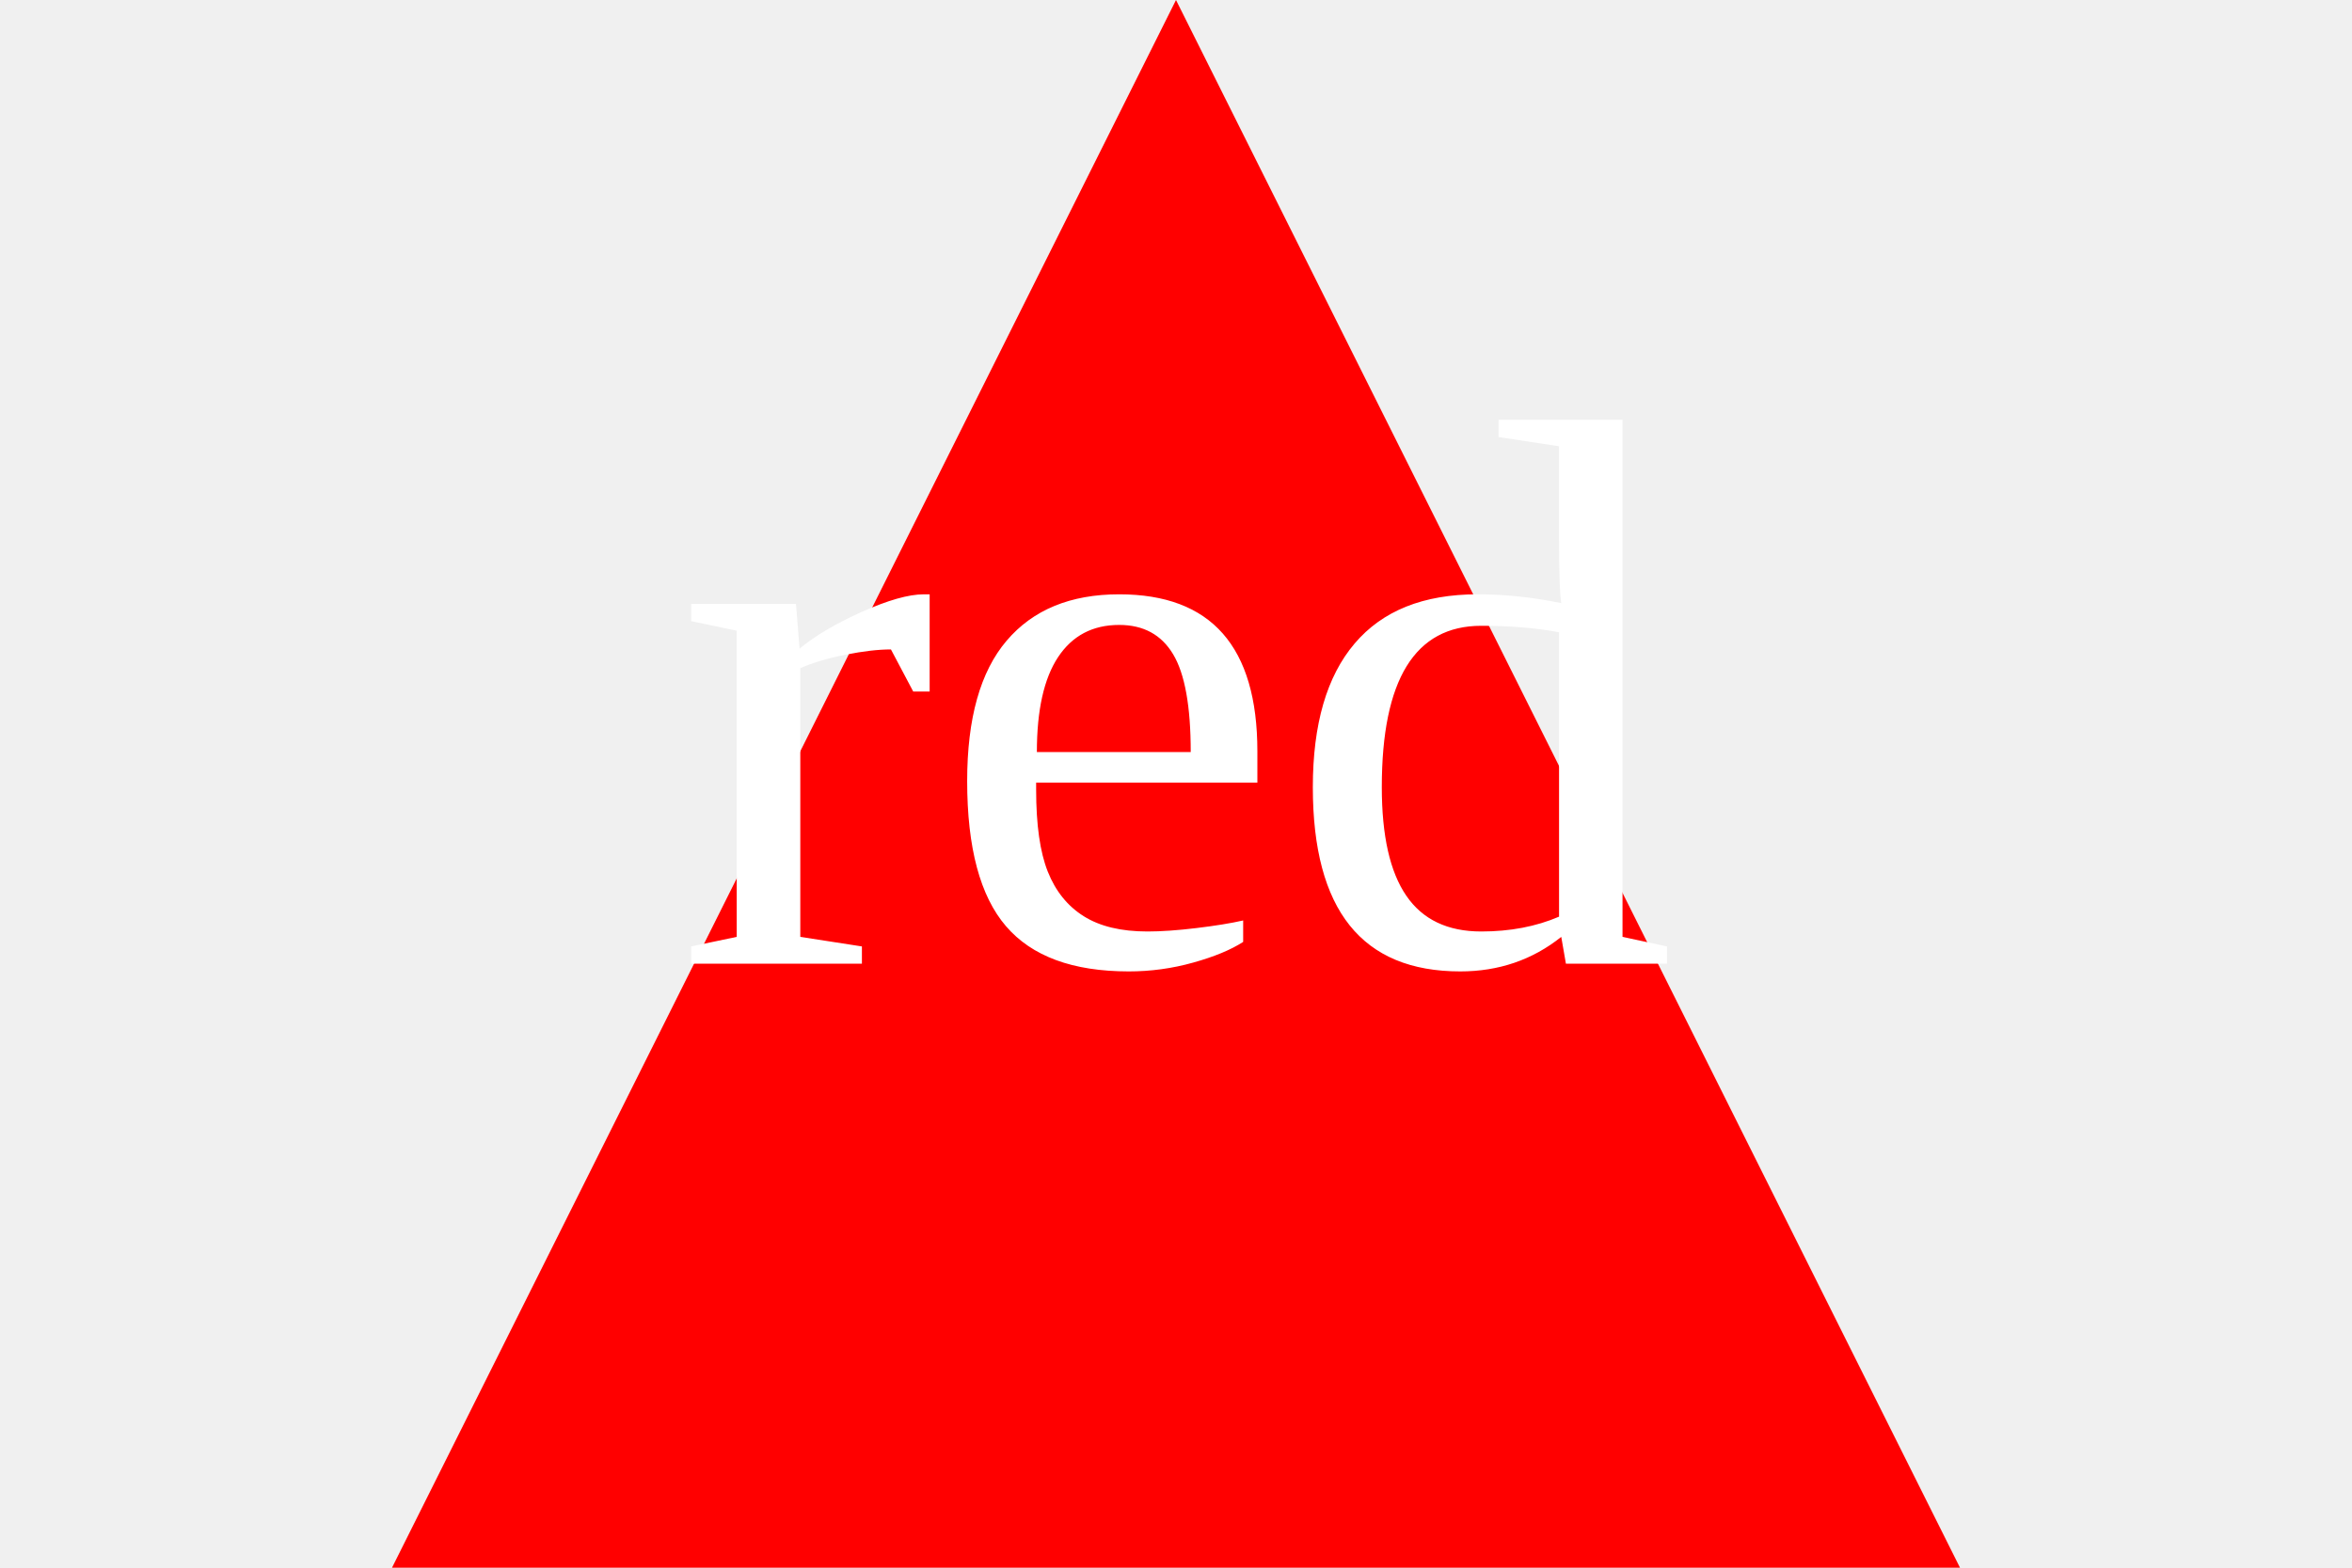
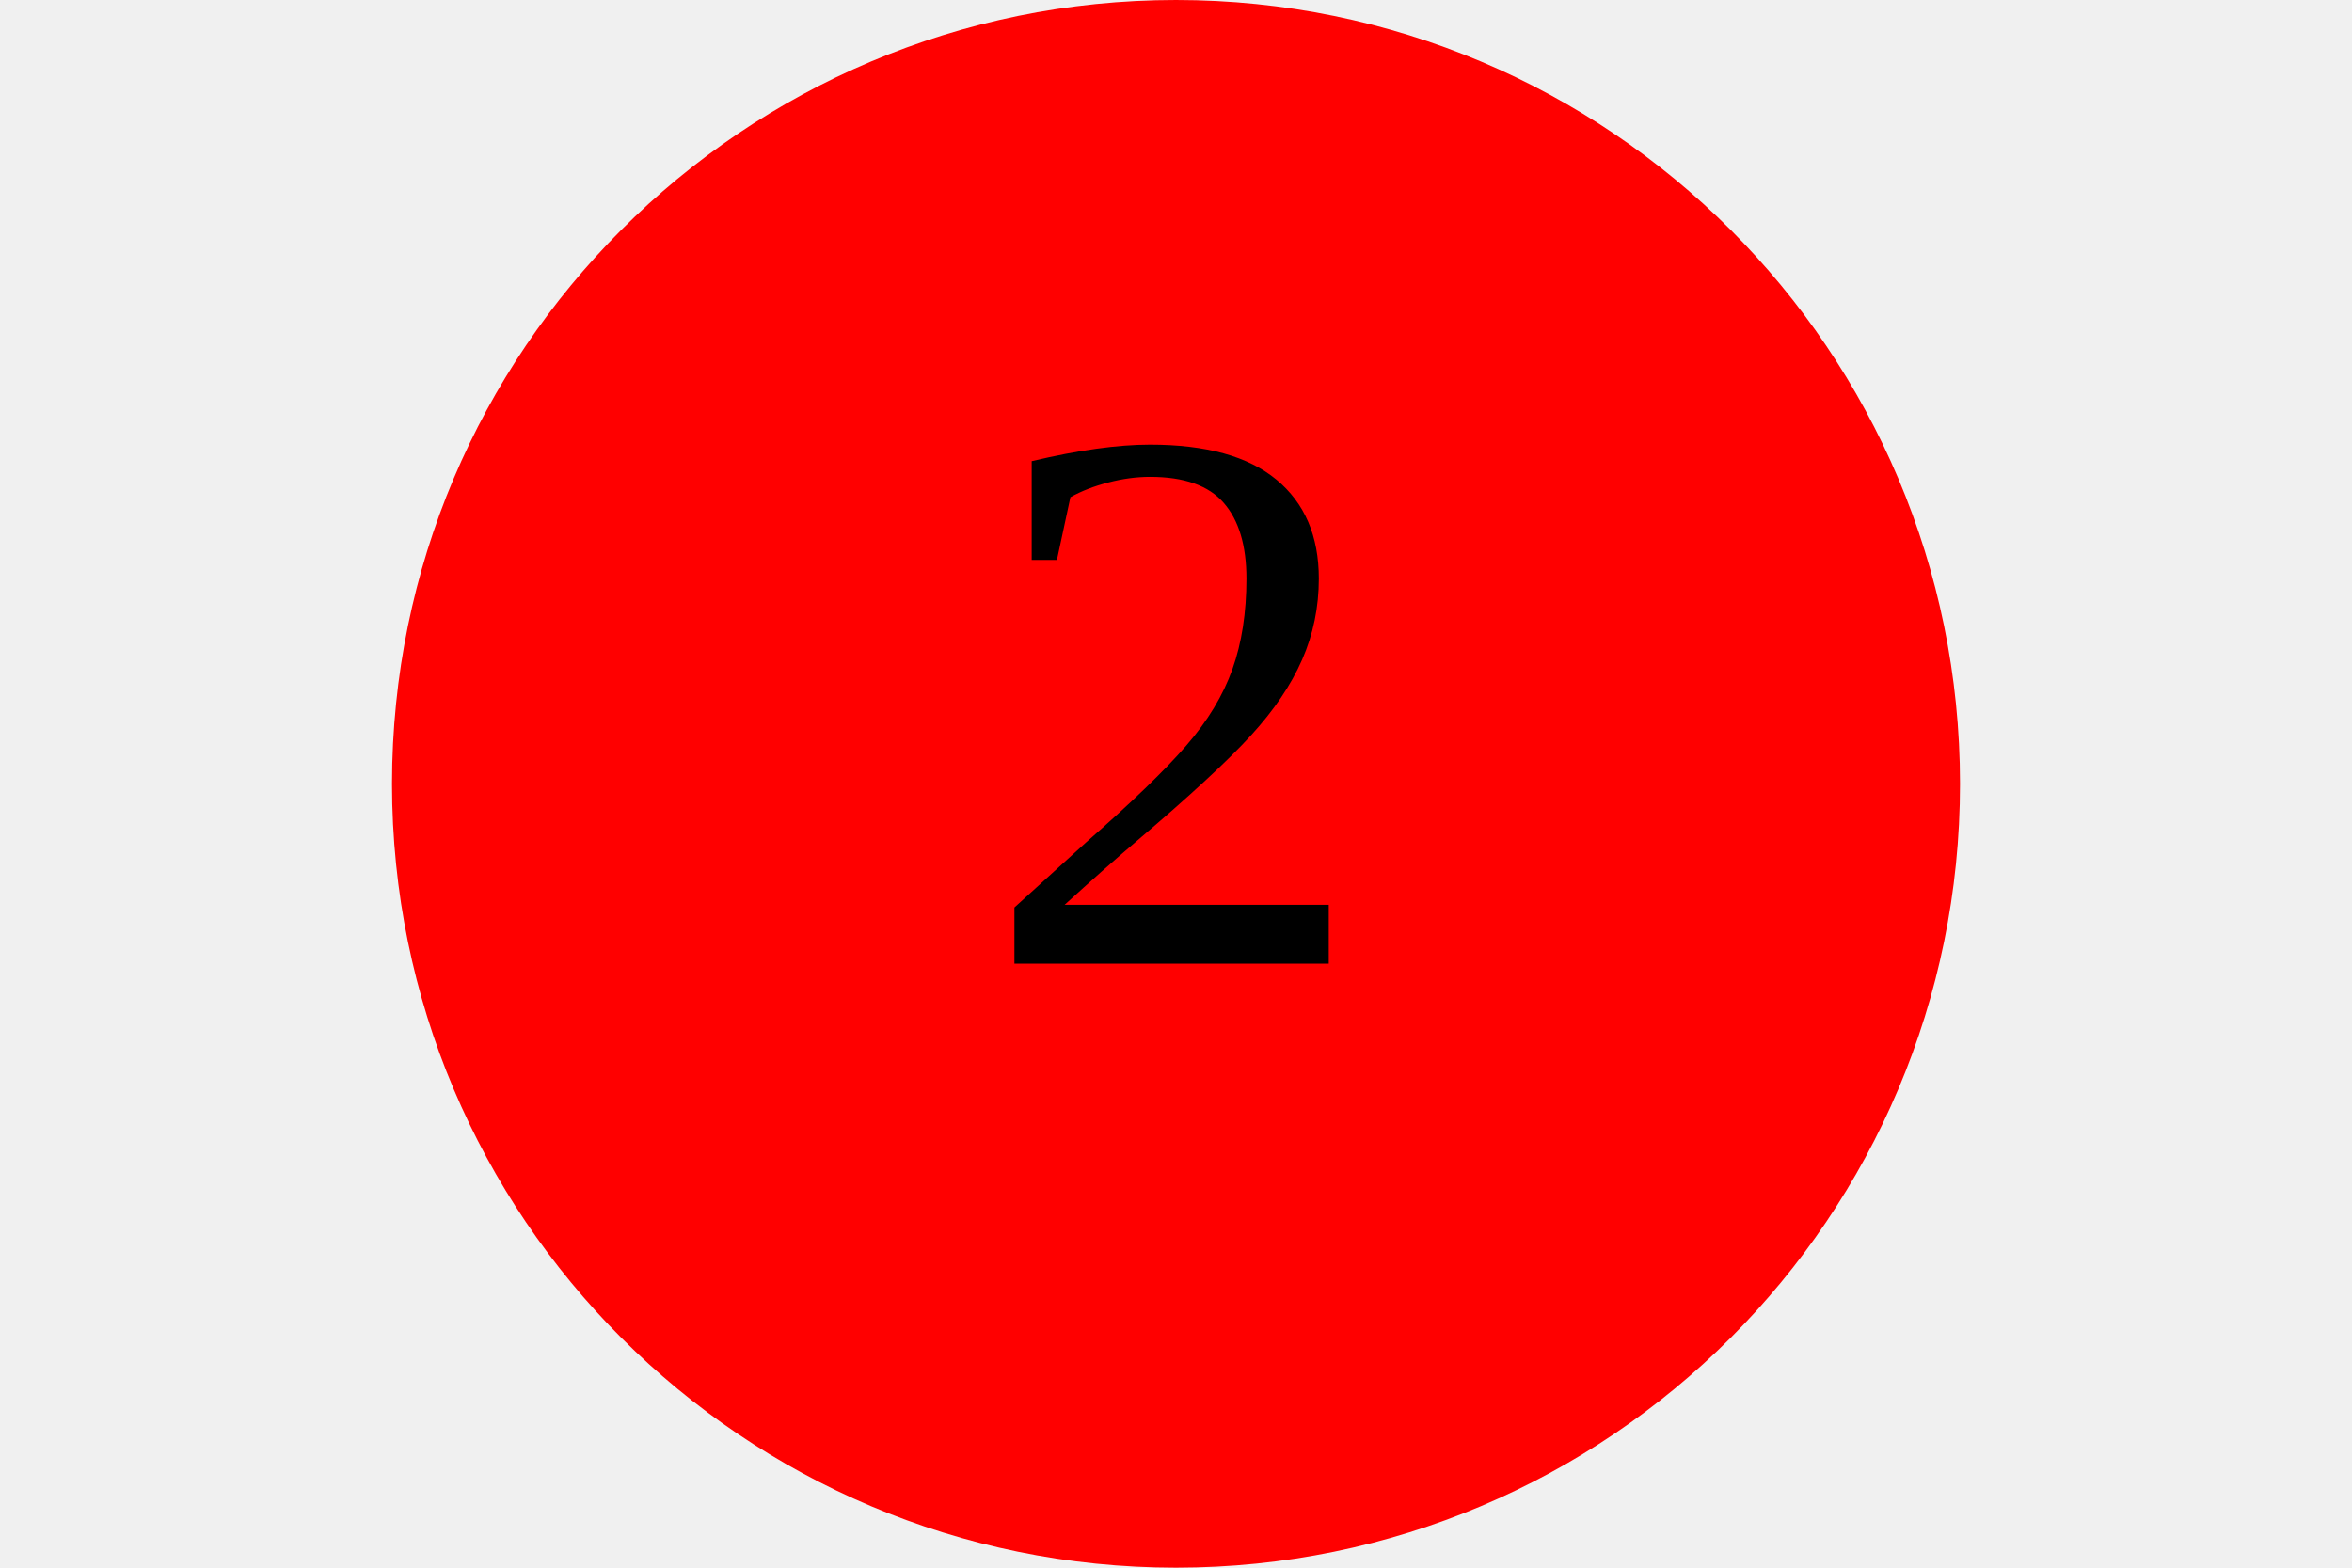
<svg xmlns="http://www.w3.org/2000/svg" width="300" height="200" version="1.1">
-   <polygon points="150 0, 50 200, 250 200" fill="red" />
-   <text x="50%" y="50%" fill="white" font-size="100" dominant-baseline="middle" text-anchor="middle">red</text>
+   <circle cx="150" cy="100" r="100" fill="red" />
+   <text x="50%" y="50%" fill="whtie" font-size="100" dominant-baseline="middle" text-anchor="middle">2</text>
</svg>
